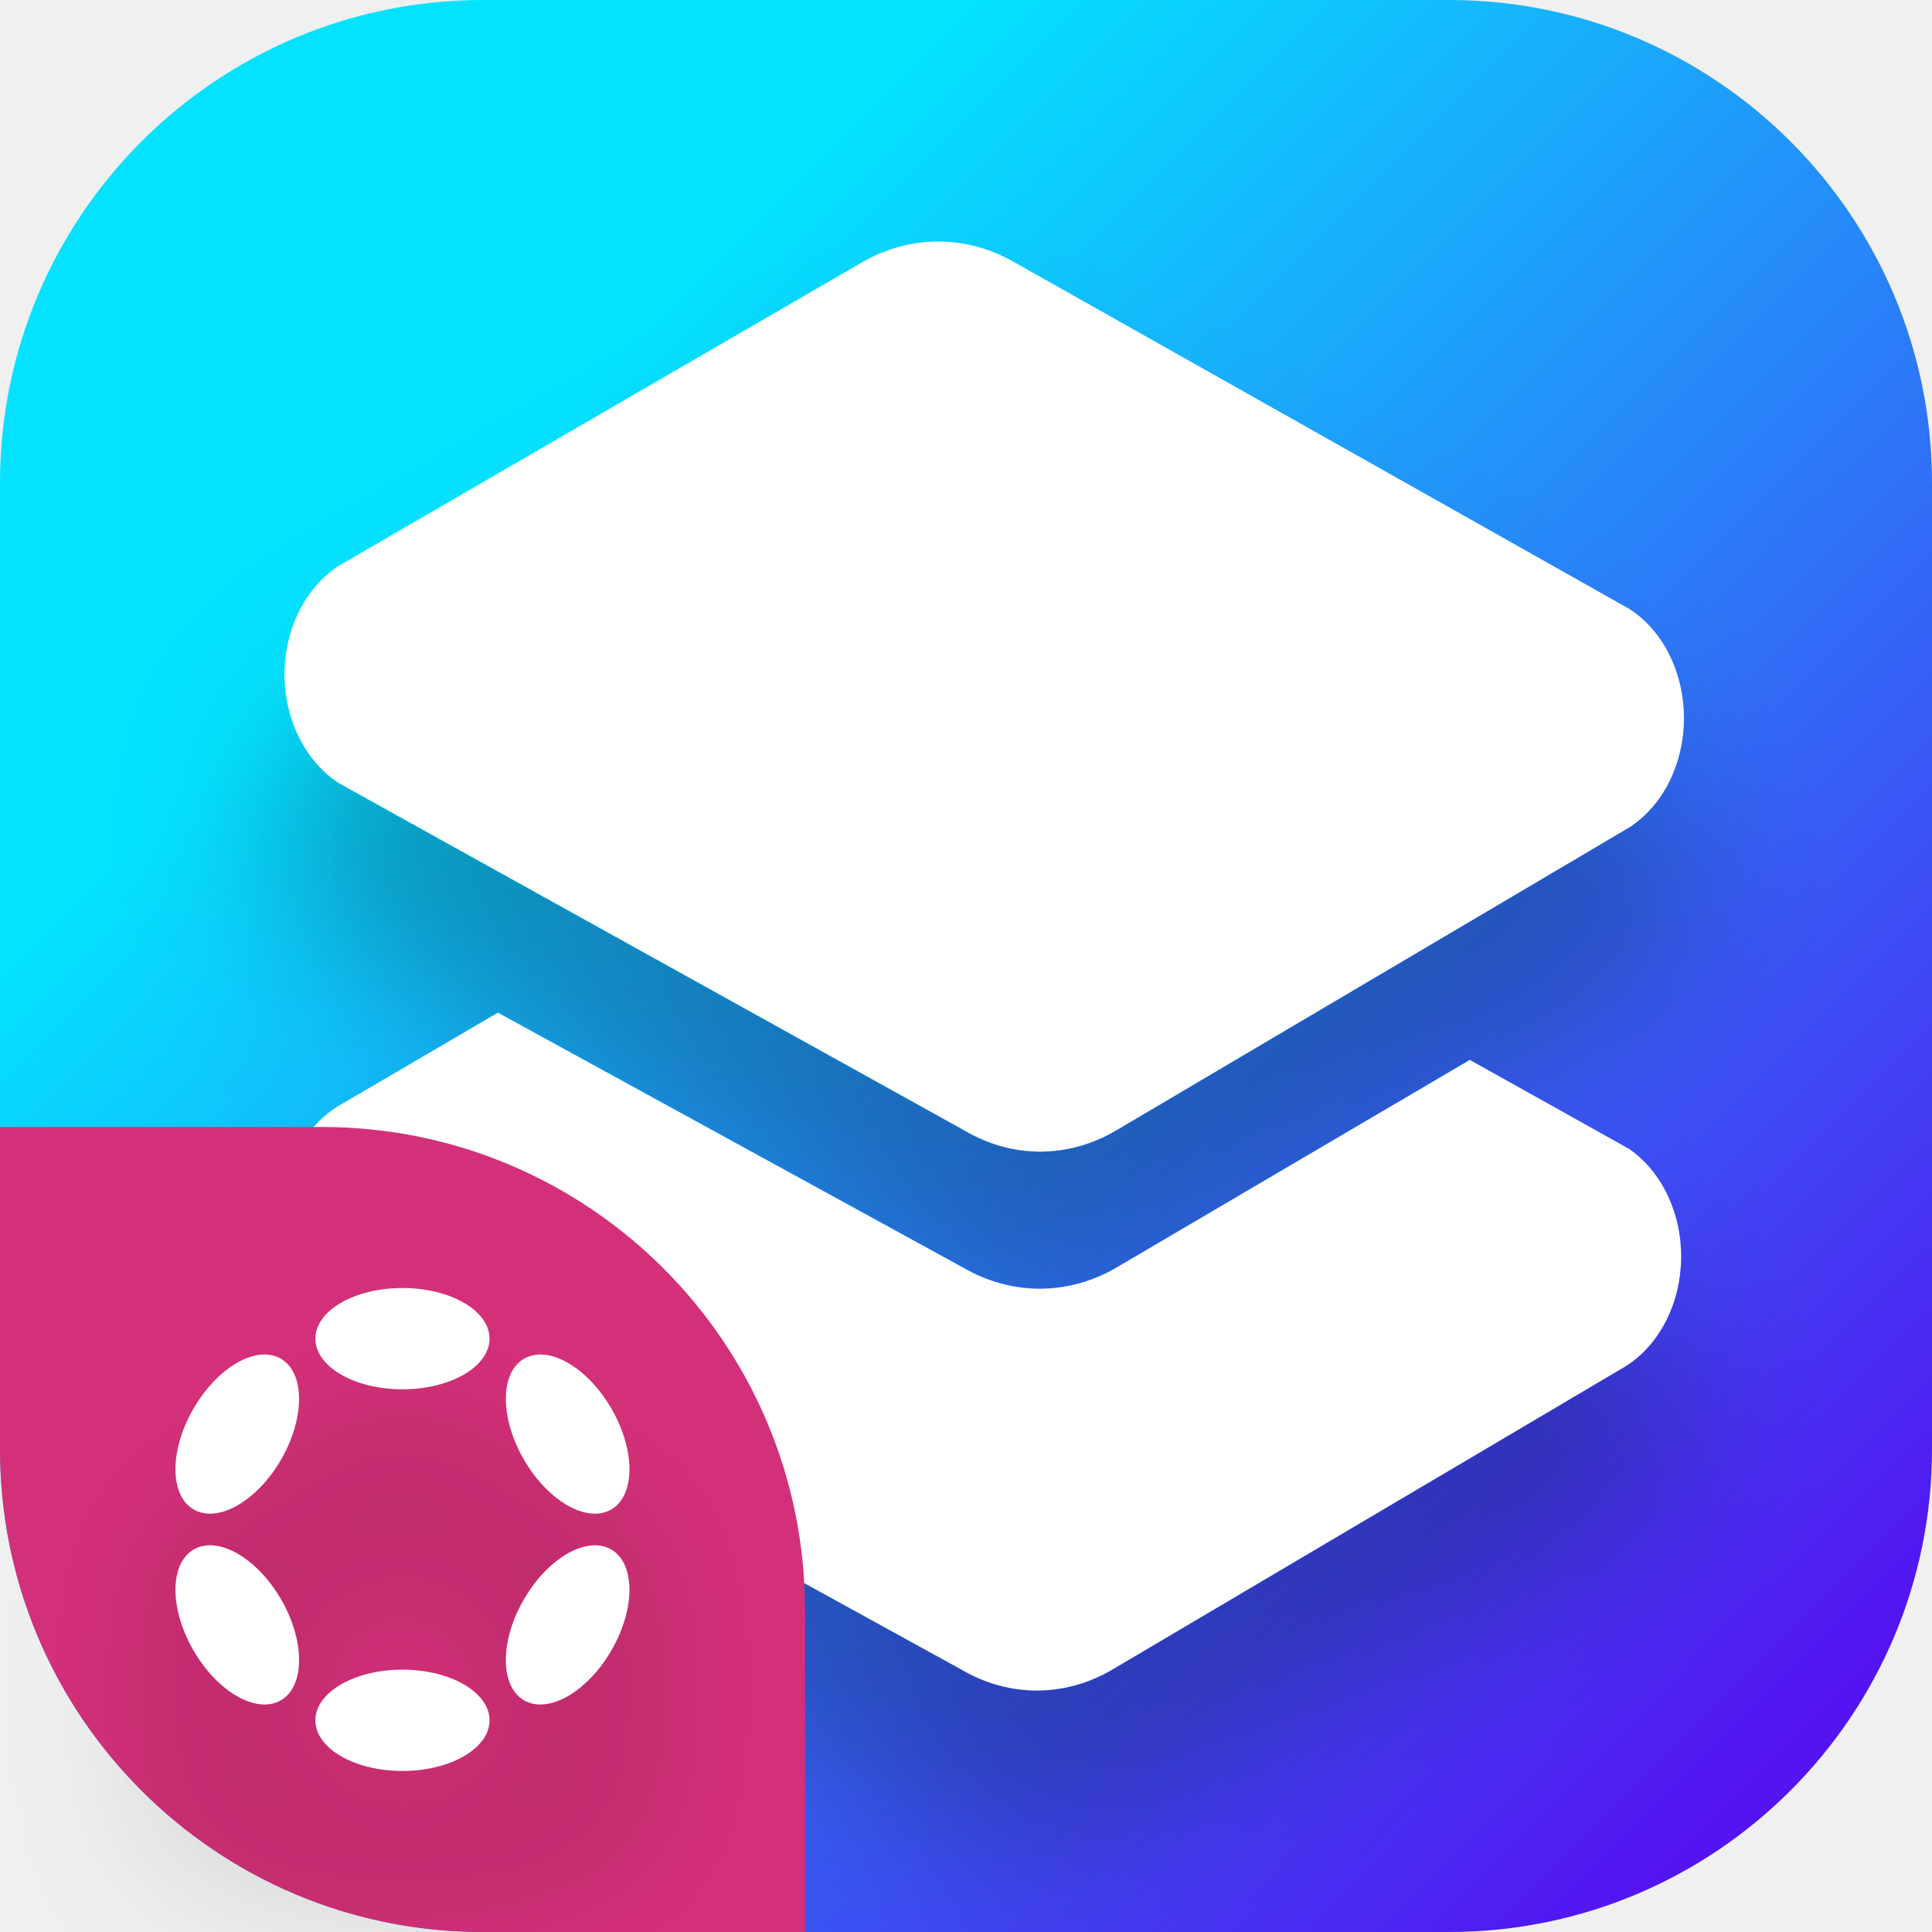
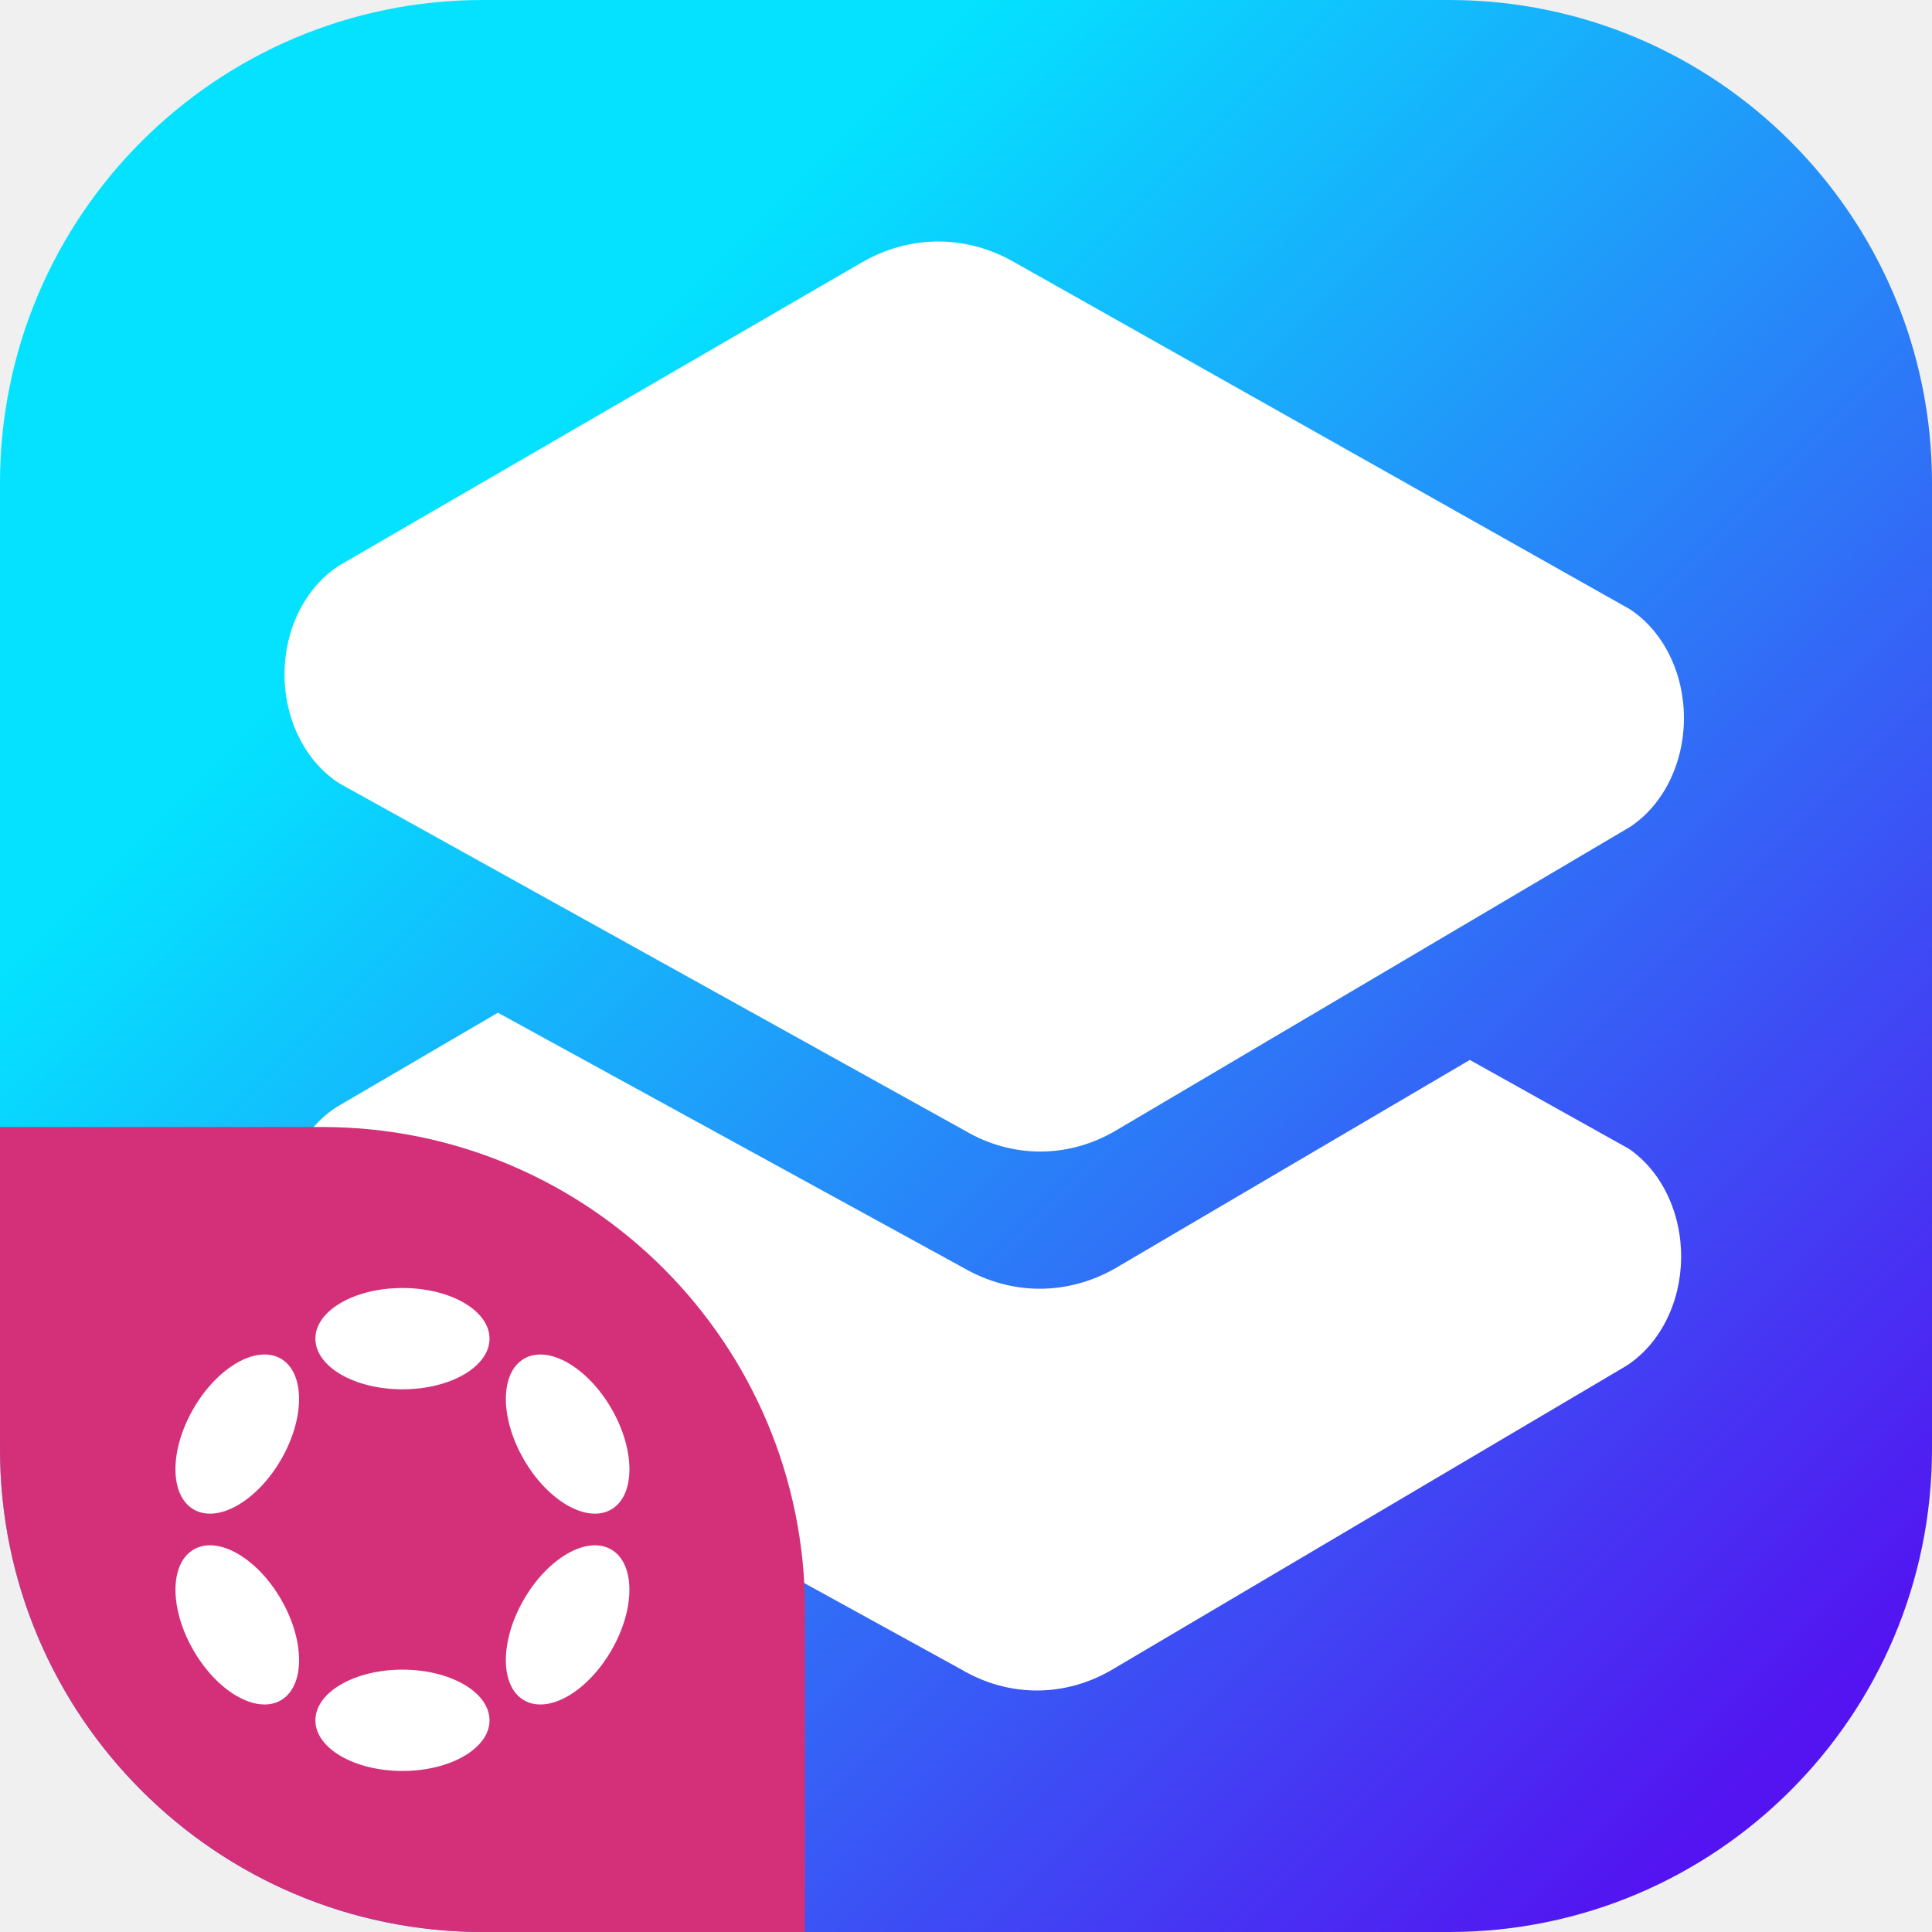
<svg xmlns="http://www.w3.org/2000/svg" width="48" height="48" viewBox="0 0 48 48" fill="none">
  <g clip-path="url(#clip0_1300_1353)">
    <path d="M0 12C0 5.373 5.373 0 12 0H36C42.627 0 48 5.373 48 12V36C48 42.627 42.627 48 36 48H12C5.373 48 0 42.627 0 36V12Z" fill="url(#paint0_linear_1300_1353)" />
-     <g filter="url(#filter0_d_1300_1353)">
-       <path d="M40.469 28.541L36.517 26.334L27.715 31.507C27.128 31.844 26.485 32.018 25.833 32.018C25.182 32.018 24.539 31.844 23.951 31.507L12.37 25.161L8.36 27.506C7.949 27.771 7.605 28.163 7.366 28.641C7.126 29.119 7 29.666 7 30.223C7 30.779 7.126 31.326 7.366 31.804C7.605 32.282 7.949 32.674 8.36 32.939L23.879 41.475C24.464 41.821 25.108 42 25.761 42C26.414 42 27.058 41.821 27.643 41.475L40.397 33.939C40.805 33.679 41.147 33.295 41.388 32.825C41.629 32.355 41.76 31.816 41.767 31.265C41.775 30.715 41.658 30.172 41.43 29.693C41.202 29.213 40.87 28.816 40.469 28.541Z" fill="white" />
-       <path d="M21.427 6.511C22.014 6.175 22.658 6 23.31 6C23.962 6 24.605 6.175 25.193 6.511L40.49 15.134C40.898 15.4 41.238 15.791 41.475 16.268C41.712 16.744 41.837 17.288 41.837 17.841C41.837 18.395 41.712 18.939 41.475 19.415C41.238 19.891 40.898 20.283 40.49 20.549L27.728 28.085C27.142 28.431 26.498 28.61 25.845 28.61C25.191 28.61 24.547 28.431 23.962 28.085L8.433 19.463C8.021 19.201 7.677 18.81 7.436 18.333C7.196 17.857 7.069 17.311 7.069 16.755C7.069 16.199 7.196 15.653 7.436 15.177C7.677 14.7 8.021 14.309 8.433 14.047L21.427 6.511Z" fill="white" />
-     </g>
+     <path d="M40.469 28.541L36.517 26.334L27.715 31.507C27.128 31.844 26.485 32.018 25.833 32.018C25.182 32.018 24.539 31.844 23.951 31.507L12.37 25.161L8.36 27.506C7.949 27.771 7.605 28.163 7.366 28.641C7.126 29.119 7 29.666 7 30.223C7 30.779 7.126 31.326 7.366 31.804C7.605 32.282 7.949 32.674 8.36 32.939L23.879 41.475C24.464 41.821 25.108 42 25.761 42C26.414 42 27.058 41.821 27.643 41.475L40.397 33.939C40.805 33.679 41.147 33.295 41.388 32.825C41.629 32.355 41.76 31.816 41.767 31.265C41.775 30.715 41.658 30.172 41.43 29.693C41.202 29.213 40.87 28.816 40.469 28.541Z" fill="white" />
+     <path d="M21.427 6.511C22.014 6.175 22.658 6 23.31 6C23.962 6 24.605 6.175 25.193 6.511L40.49 15.134C40.898 15.4 41.238 15.791 41.475 16.268C41.712 16.744 41.837 17.288 41.837 17.841C41.837 18.395 41.712 18.939 41.475 19.415C41.238 19.891 40.898 20.283 40.49 20.549L27.728 28.085C27.142 28.431 26.498 28.61 25.845 28.61C25.191 28.61 24.547 28.431 23.962 28.085L8.433 19.463C8.021 19.201 7.677 18.81 7.436 18.333C7.196 17.857 7.069 17.311 7.069 16.755C7.069 16.199 7.196 15.653 7.436 15.177C7.677 14.7 8.021 14.309 8.433 14.047L21.427 6.511Z" fill="white" />
    <path d="M0 28H8C14.627 28 20 33.373 20 40V48H12C5.373 48 0 42.627 0 36V28Z" fill="#D43079" />
-     <g filter="url(#filter1_d_1300_1353)">
-       <path d="M9.999 34.517C11.193 34.517 12.162 33.953 12.162 33.258C12.162 32.563 11.193 32 9.999 32C8.804 32 7.836 32.563 7.836 33.258C7.836 33.953 8.804 34.517 9.999 34.517Z" fill="white" />
-       <path d="M9.999 43.999C11.193 43.999 12.162 43.436 12.162 42.741C12.162 42.046 11.193 41.482 9.999 41.482C8.804 41.482 7.836 42.046 7.836 42.741C7.836 43.436 8.804 43.999 9.999 43.999Z" fill="white" />
-       <path d="M6.985 36.259C7.582 35.224 7.578 34.103 6.976 33.755C6.374 33.408 5.402 33.965 4.805 35C4.207 36.035 4.211 37.155 4.813 37.503C5.415 37.851 6.388 37.294 6.985 36.259Z" fill="white" />
-       <path d="M15.192 40.999C15.789 39.965 15.786 38.844 15.184 38.496C14.583 38.149 13.611 38.706 13.014 39.741C12.416 40.776 12.42 41.897 13.021 42.244C13.623 42.592 14.595 42.034 15.192 40.999Z" fill="white" />
-       <path d="M6.976 42.244C7.579 41.896 7.582 40.775 6.985 39.74C6.388 38.705 5.416 38.148 4.814 38.496C4.212 38.844 4.208 39.965 4.805 41C5.402 42.035 6.374 42.592 6.976 42.244Z" fill="white" />
-       <path d="M15.185 37.503C15.786 37.156 15.79 36.035 15.193 35C14.595 33.965 13.623 33.408 13.022 33.756C12.42 34.103 12.417 35.224 13.014 36.259C13.611 37.294 14.583 37.851 15.185 37.503Z" fill="white" />
-     </g>
+     <path d="M9.999 34.517C11.193 34.517 12.162 33.953 12.162 33.258C12.162 32.563 11.193 32 9.999 32C8.804 32 7.836 32.563 7.836 33.258C7.836 33.953 8.804 34.517 9.999 34.517Z" fill="white" />
+     <path d="M9.999 43.999C11.193 43.999 12.162 43.436 12.162 42.741C12.162 42.046 11.193 41.482 9.999 41.482C8.804 41.482 7.836 42.046 7.836 42.741C7.836 43.436 8.804 43.999 9.999 43.999Z" fill="white" />
+     <path d="M6.985 36.259C7.582 35.224 7.578 34.103 6.976 33.755C6.374 33.408 5.402 33.965 4.805 35C4.207 36.035 4.211 37.155 4.813 37.503C5.415 37.851 6.388 37.294 6.985 36.259Z" fill="white" />
+     <path d="M15.192 40.999C15.789 39.965 15.786 38.844 15.184 38.496C14.583 38.149 13.611 38.706 13.014 39.741C12.416 40.776 12.42 41.897 13.021 42.244C13.623 42.592 14.595 42.034 15.192 40.999Z" fill="white" />
+     <path d="M6.976 42.244C7.579 41.896 7.582 40.775 6.985 39.74C6.388 38.705 5.416 38.148 4.814 38.496C4.212 38.844 4.208 39.965 4.805 41C5.402 42.035 6.374 42.592 6.976 42.244Z" fill="white" />
+     <path d="M15.185 37.503C15.786 37.156 15.79 36.035 15.193 35C14.595 33.965 13.623 33.408 13.022 33.756C12.42 34.103 12.417 35.224 13.014 36.259C13.611 37.294 14.583 37.851 15.185 37.503Z" fill="white" />
  </g>
  <defs>
-     <filter id="filter0_d_1300_1353" x="-4" y="0" width="56" height="56" filterUnits="userSpaceOnUse" color-interpolation-filters="sRGB">
-       <feFlood flood-opacity="0" result="BackgroundImageFix" />
-       <feColorMatrix in="SourceAlpha" type="matrix" values="0 0 0 0 0 0 0 0 0 0 0 0 0 0 0 0 0 0 127 0" result="hardAlpha" />
-       <feOffset dy="4" />
-       <feGaussianBlur stdDeviation="2" />
-       <feComposite in2="hardAlpha" operator="out" />
-       <feColorMatrix type="matrix" values="0 0 0 0 0 0 0 0 0 0 0 0 0 0 0 0 0 0 0.25 0" />
-       <feBlend mode="normal" in2="BackgroundImageFix" result="effect1_dropShadow_1300_1353" />
-       <feBlend mode="normal" in="SourceGraphic" in2="effect1_dropShadow_1300_1353" result="shape" />
-     </filter>
-     <filter id="filter1_d_1300_1353" x="-2" y="30" width="24" height="24" filterUnits="userSpaceOnUse" color-interpolation-filters="sRGB">
-       <feFlood flood-opacity="0" result="BackgroundImageFix" />
-       <feColorMatrix in="SourceAlpha" type="matrix" values="0 0 0 0 0 0 0 0 0 0 0 0 0 0 0 0 0 0 127 0" result="hardAlpha" />
-       <feOffset dy="4" />
-       <feGaussianBlur stdDeviation="2" />
-       <feComposite in2="hardAlpha" operator="out" />
-       <feColorMatrix type="matrix" values="0 0 0 0 0 0 0 0 0 0 0 0 0 0 0 0 0 0 0.25 0" />
-       <feBlend mode="normal" in2="BackgroundImageFix" result="effect1_dropShadow_1300_1353" />
-       <feBlend mode="normal" in="SourceGraphic" in2="effect1_dropShadow_1300_1353" result="shape" />
-     </filter>
    <linearGradient id="paint0_linear_1300_1353" x1="48" y1="48" x2="4.29153e-06" y2="-4.29153e-06" gradientUnits="userSpaceOnUse">
      <stop offset="0.087" stop-color="#5314F1" />
      <stop offset="0.747" stop-color="#04E2FF" />
    </linearGradient>
    <clipPath id="clip0_1300_1353">
      <rect width="48" height="48" fill="white" />
    </clipPath>
  </defs>
</svg>
